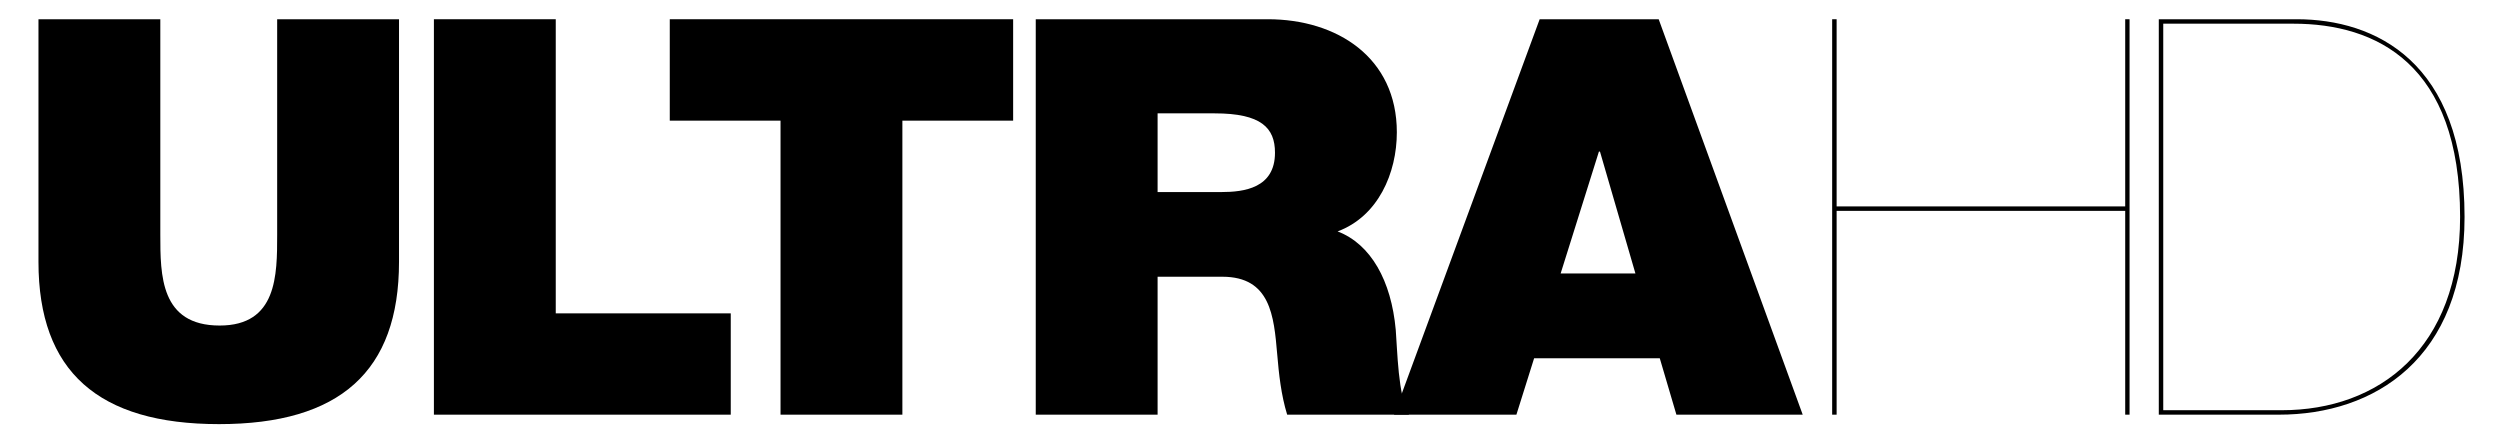
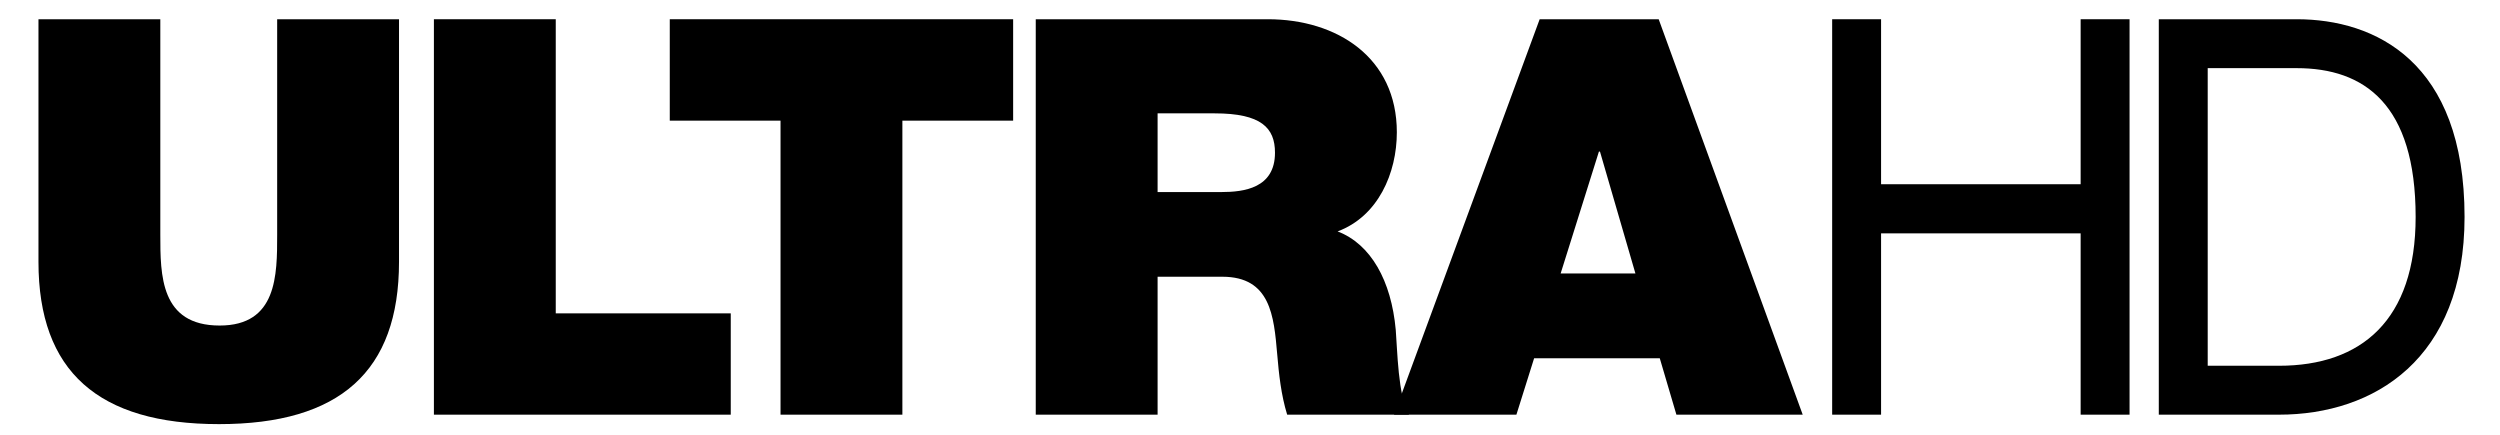
<svg viewBox="0 0 23 4" fill="currentColor">
  <g fill="currentColor" transform="translate(-119.9241 -1028.045)">
    <path d="m123.595 1030.454c0 1.009-.545 1.493-1.656 1.493-1.11 0-1.661-.484-1.661-1.493v-2.232h1.121v1.982c0 .372 0 .836.546.836.529 0 .529-.464.529-.836v-1.982h1.121z" />
    <path d="m123.916 1028.222h1.121v2.706h1.61v.932h-2.731z" />
    <path d="m127.105 1029.155h-1.019v-.933h3.159v.933h-1.019v2.705h-1.121z" />
    <path d="m130.574 1029.812h.586c.209 0 .494-.036.494-.362 0-.229-.127-.362-.555-.362h-.525zm-1.121-1.59h2.135c.637 0 1.187.352 1.187 1.04 0 .377-.173.774-.545.912.306.117.494.453.535.906.015.179.02.612.122.78h-1.121c-.056-.183-.076-.372-.092-.56-.03-.347-.061-.709-.504-.709h-.596v1.269h-1.121z" />
    <path d="m134.97 1030.561-.326-1.121h-.01l-.352 1.121zm-.881-2.339h1.095l1.325 3.638h-1.162l-.153-.519h-1.156l-.163.519h-1.126z" />
-     <path d="m136.821 1029.985v1.875h-.041v-3.638h.041v1.722h2.655v-1.722h.04v3.638h-.04v-1.875z" />
-     <path d="m139.826 1031.819h1.091c.891 0 1.64-.565 1.64-1.778 0-1.411-.774-1.778-1.533-1.778h-1.198zm-.041-3.597h1.269c.719 0 1.544.387 1.544 1.819 0 1.305-.83 1.819-1.707 1.819h-1.106z" />
-     <path d="m66.577 1012.685h.001-.002z" />
-     <path d="m62.709 1010.1h-.001z" />
+     <path d="M136.78 1028.222h.45v1.518h1.836v-1.518h.45v3.638h-.45v-1.668h-1.836v1.668h-.45z" />
+     <path fill-rule="evenodd" d="M139.785 1028.222h1.269c.719 0 1.544.387 1.544 1.819 0 1.305-.83 1.819-1.707 1.819h-1.106zM140.235 1028.672h.819c.62 0 1.094.33 1.094 1.369 0 .95-.5 1.369-1.257 1.369h-.656z" />
  </g>
</svg>
